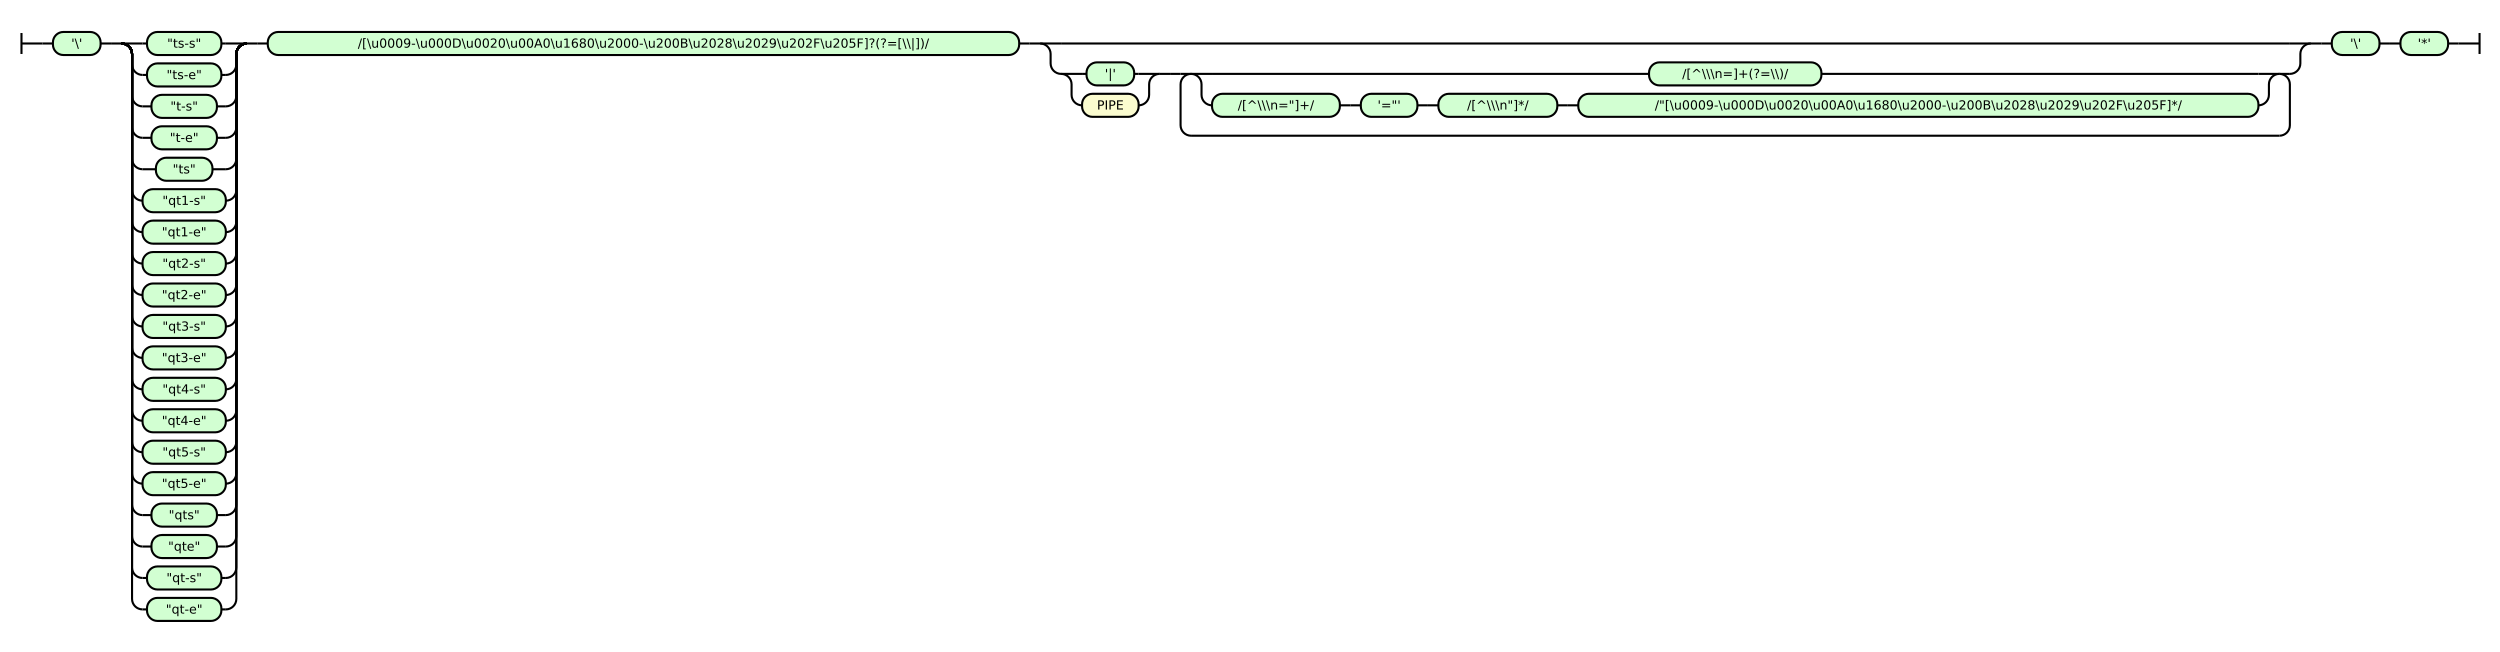
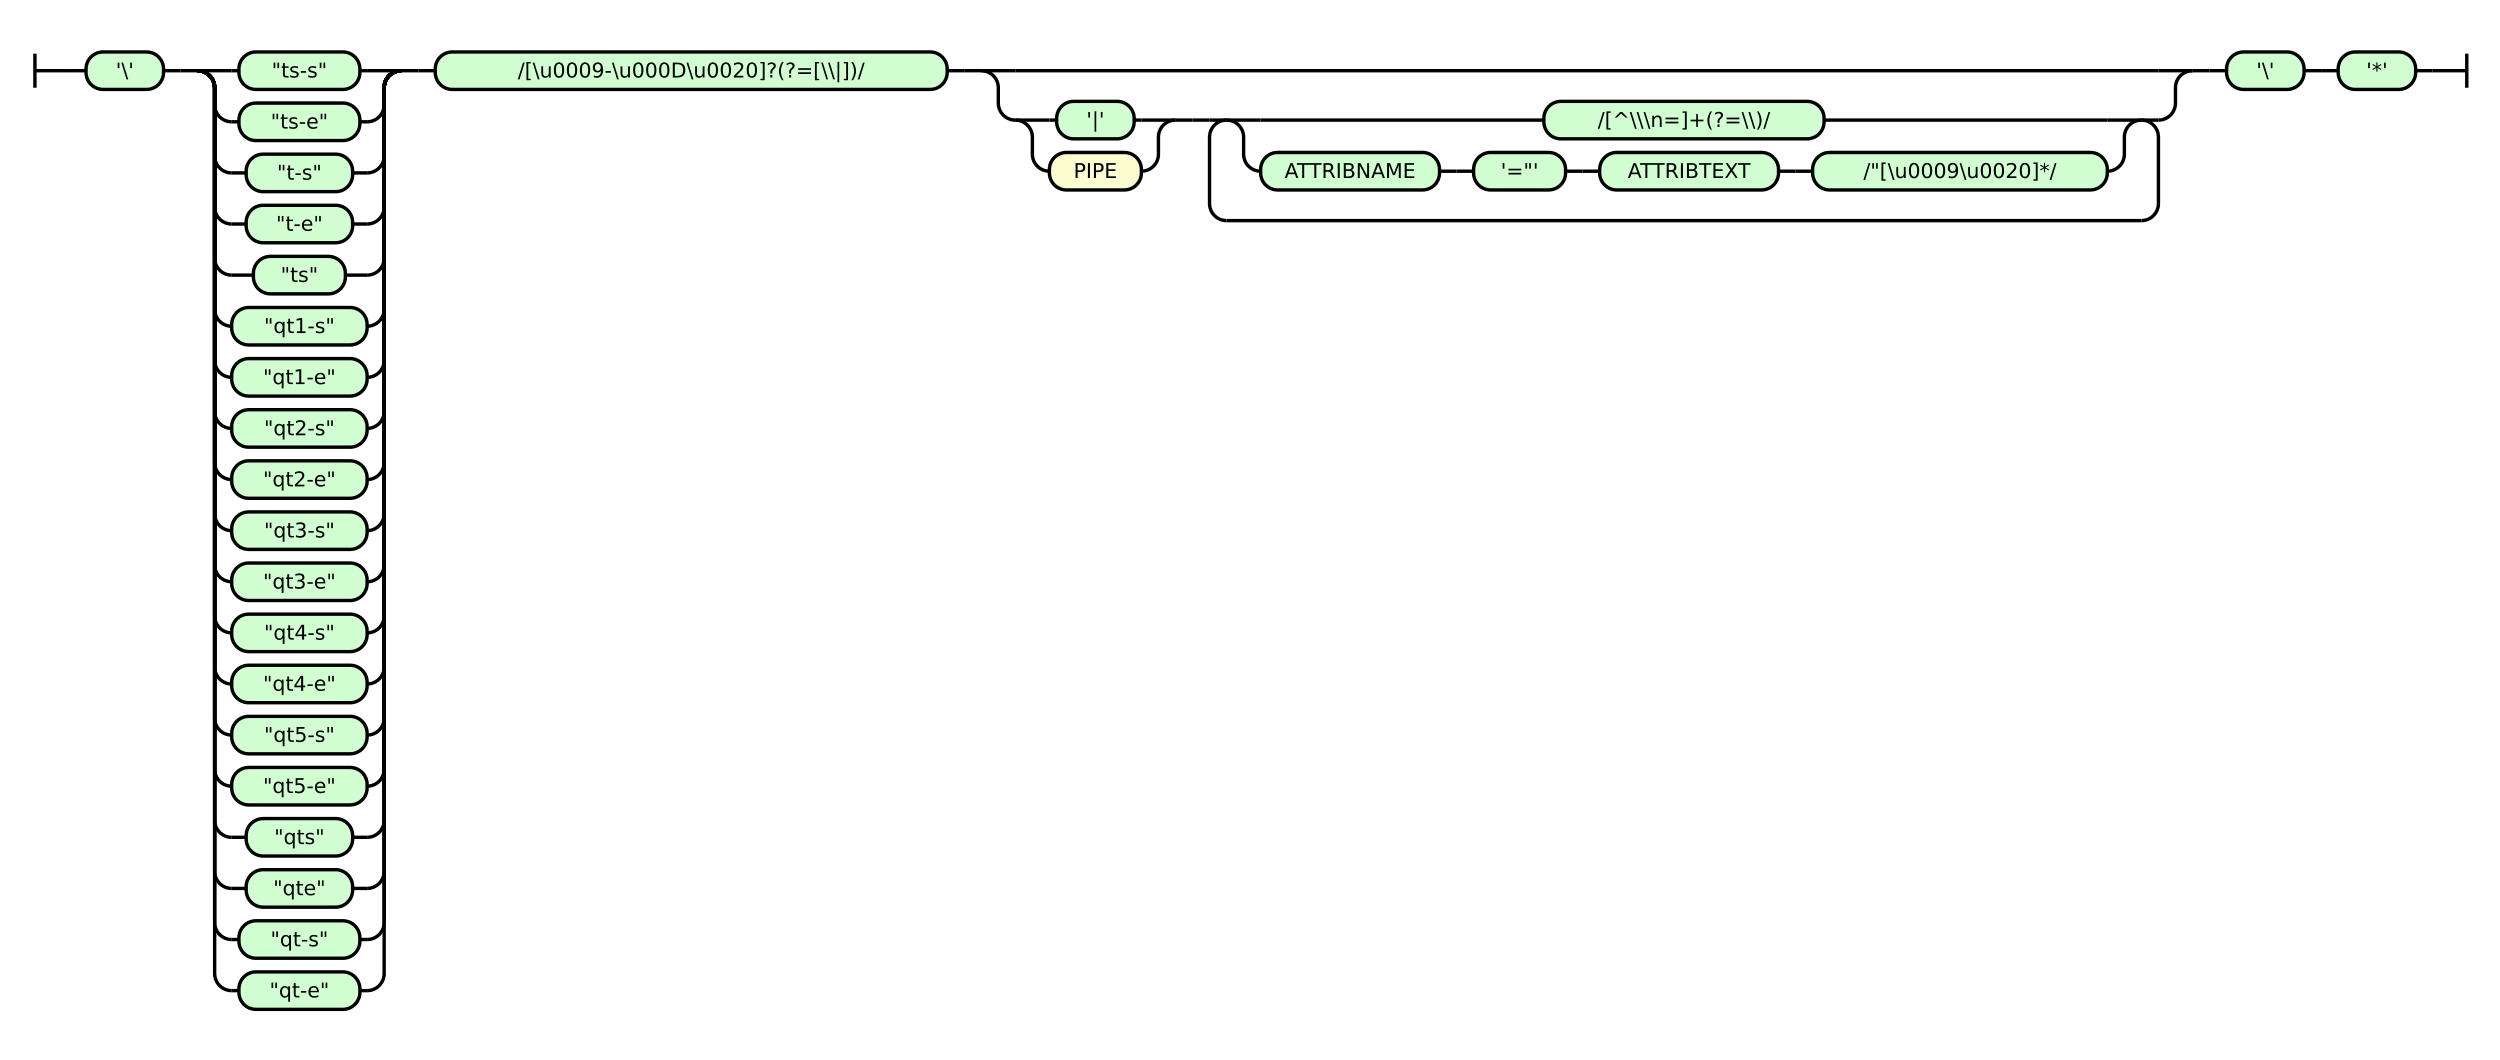
- <svg xmlns="http://www.w3.org/2000/svg" class="railroad-diagram" height="622" viewBox="0 0 2385.5 622" width="2385.5">
+ <svg xmlns="http://www.w3.org/2000/svg" class="railroad-diagram" height="622" viewBox="0 0 1467.5 622" width="1467.5">
  <g transform="translate(.5 .5)">
    <style>/*  */

    svg.railroad-diagram {
        background-color: hsl(30,20%,95%);
    }
    svg.railroad-diagram path {
        stroke-width: 2;
        stroke: black;
        fill: none;
    }
    svg.railroad-diagram text {
        font-size: 12px;
        text-anchor: middle;
        font-family: DejaVu Sans;
    }
    svg.railroad-diagram text.label {
        text-anchor:start;
    }
    svg.railroad-diagram text.comment {
        font-family: DejaVu Sans;
        font-size: 14px;
    }
    svg.railroad-diagram rect{
        stroke-width: 2;
        stroke: black;
        fill: rgb(210, 255, 210);
    }
    svg.railroad-diagram rect.group-box {
        stroke: gray;
        stroke-dasharray: 10 5;
        fill: none;
    }
    .terminal {
        font-family: DejaVu Sans;
    }
    svg.railroad-diagram g.altterminal rect {
        fill: rgb(251, 252, 207)
    }

/*  */
</style>
    <g>
      <path d="M 20 31 v 20 m 0 -10 h 20" />
    </g>
    <path d="M 40 41 h 10" />
    <g>
      <path d="M 50 41 h 0.0" />
-       <path d="M 2335.5 41 h 0.0" />
+       <path d="M 1417.5 41 h 0.0" />
      <g class="terminal ">
        <path d="M 50.0 41 h 0.0" />
        <path d="M 95.5 41 h 0.0" />
        <rect height="22" rx="10" ry="10" width="45.5" x="50.0" y="30" />
        <text x="72.75" y="45">'\'</text>
      </g>
      <path d="M 95.5 41 h 10" />
      <path d="M 105.5 41 h 10" />
      <g>
        <path d="M 115.5 41 h 0.0" />
        <path d="M 235.0 41 h 0.0" />
        <path d="M 115.5 41 h 20" />
        <g class="terminal ">
          <path d="M 135.5 41 h 4.25" />
          <path d="M 210.75 41 h 4.25" />
          <rect height="22" rx="10" ry="10" width="71.0" x="139.75" y="30" />
          <text x="175.25" y="45">"ts-s"</text>
        </g>
        <path d="M 215.0 41 h 20" />
        <path d="M 115.5 41 a 10 10 0 0 1 10 10 v 10 a 10 10 0 0 0 10 10" />
        <g class="terminal ">
          <path d="M 135.5 71 h 4.25" />
          <path d="M 210.75 71 h 4.25" />
          <rect height="22" rx="10" ry="10" width="71.0" x="139.75" y="60" />
          <text x="175.25" y="75">"ts-e"</text>
        </g>
        <path d="M 215.0 71 a 10 10 0 0 0 10 -10 v -10 a 10 10 0 0 1 10 -10" />
        <path d="M 115.5 41 a 10 10 0 0 1 10 10 v 40 a 10 10 0 0 0 10 10" />
        <g class="terminal ">
          <path d="M 135.5 101 h 8.5" />
          <path d="M 206.5 101 h 8.5" />
          <rect height="22" rx="10" ry="10" width="62.5" x="144.0" y="90" />
          <text x="175.25" y="105">"t-s"</text>
        </g>
        <path d="M 215.0 101 a 10 10 0 0 0 10 -10 v -40 a 10 10 0 0 1 10 -10" />
        <path d="M 115.5 41 a 10 10 0 0 1 10 10 v 70 a 10 10 0 0 0 10 10" />
        <g class="terminal ">
          <path d="M 135.5 131 h 8.5" />
          <path d="M 206.5 131 h 8.5" />
          <rect height="22" rx="10" ry="10" width="62.5" x="144.0" y="120" />
          <text x="175.25" y="135">"t-e"</text>
        </g>
        <path d="M 215.0 131 a 10 10 0 0 0 10 -10 v -70 a 10 10 0 0 1 10 -10" />
        <path d="M 115.5 41 a 10 10 0 0 1 10 10 v 100 a 10 10 0 0 0 10 10" />
        <g class="terminal ">
          <path d="M 135.5 161 h 12.75" />
          <path d="M 202.25 161 h 12.75" />
          <rect height="22" rx="10" ry="10" width="54.0" x="148.25" y="150" />
          <text x="175.25" y="165">"ts"</text>
        </g>
        <path d="M 215.0 161 a 10 10 0 0 0 10 -10 v -100 a 10 10 0 0 1 10 -10" />
        <path d="M 115.5 41 a 10 10 0 0 1 10 10 v 130 a 10 10 0 0 0 10 10" />
        <g class="terminal ">
          <path d="M 135.5 191 h 0.0" />
          <path d="M 215.0 191 h 0.0" />
          <rect height="22" rx="10" ry="10" width="79.5" x="135.5" y="180" />
          <text x="175.25" y="195">"qt1-s"</text>
        </g>
        <path d="M 215.0 191 a 10 10 0 0 0 10 -10 v -130 a 10 10 0 0 1 10 -10" />
        <path d="M 115.5 41 a 10 10 0 0 1 10 10 v 160 a 10 10 0 0 0 10 10" />
        <g class="terminal ">
          <path d="M 135.5 221 h 0.0" />
          <path d="M 215.0 221 h 0.0" />
          <rect height="22" rx="10" ry="10" width="79.5" x="135.5" y="210" />
          <text x="175.25" y="225">"qt1-e"</text>
        </g>
        <path d="M 215.0 221 a 10 10 0 0 0 10 -10 v -160 a 10 10 0 0 1 10 -10" />
        <path d="M 115.5 41 a 10 10 0 0 1 10 10 v 190 a 10 10 0 0 0 10 10" />
        <g class="terminal ">
          <path d="M 135.5 251 h 0.0" />
          <path d="M 215.0 251 h 0.0" />
          <rect height="22" rx="10" ry="10" width="79.5" x="135.5" y="240" />
          <text x="175.25" y="255">"qt2-s"</text>
        </g>
        <path d="M 215.0 251 a 10 10 0 0 0 10 -10 v -190 a 10 10 0 0 1 10 -10" />
        <path d="M 115.5 41 a 10 10 0 0 1 10 10 v 220 a 10 10 0 0 0 10 10" />
        <g class="terminal ">
          <path d="M 135.5 281 h 0.0" />
          <path d="M 215.0 281 h 0.0" />
          <rect height="22" rx="10" ry="10" width="79.5" x="135.5" y="270" />
          <text x="175.25" y="285">"qt2-e"</text>
        </g>
        <path d="M 215.0 281 a 10 10 0 0 0 10 -10 v -220 a 10 10 0 0 1 10 -10" />
        <path d="M 115.5 41 a 10 10 0 0 1 10 10 v 250 a 10 10 0 0 0 10 10" />
        <g class="terminal ">
          <path d="M 135.5 311 h 0.0" />
          <path d="M 215.0 311 h 0.0" />
          <rect height="22" rx="10" ry="10" width="79.5" x="135.5" y="300" />
          <text x="175.25" y="315">"qt3-s"</text>
        </g>
        <path d="M 215.0 311 a 10 10 0 0 0 10 -10 v -250 a 10 10 0 0 1 10 -10" />
        <path d="M 115.5 41 a 10 10 0 0 1 10 10 v 280 a 10 10 0 0 0 10 10" />
        <g class="terminal ">
          <path d="M 135.5 341 h 0.0" />
          <path d="M 215.0 341 h 0.0" />
          <rect height="22" rx="10" ry="10" width="79.5" x="135.5" y="330" />
          <text x="175.25" y="345">"qt3-e"</text>
        </g>
        <path d="M 215.0 341 a 10 10 0 0 0 10 -10 v -280 a 10 10 0 0 1 10 -10" />
        <path d="M 115.5 41 a 10 10 0 0 1 10 10 v 310 a 10 10 0 0 0 10 10" />
        <g class="terminal ">
          <path d="M 135.5 371 h 0.0" />
          <path d="M 215.0 371 h 0.0" />
          <rect height="22" rx="10" ry="10" width="79.5" x="135.5" y="360" />
          <text x="175.25" y="375">"qt4-s"</text>
        </g>
        <path d="M 215.0 371 a 10 10 0 0 0 10 -10 v -310 a 10 10 0 0 1 10 -10" />
        <path d="M 115.5 41 a 10 10 0 0 1 10 10 v 340 a 10 10 0 0 0 10 10" />
        <g class="terminal ">
          <path d="M 135.5 401 h 0.0" />
          <path d="M 215.0 401 h 0.0" />
          <rect height="22" rx="10" ry="10" width="79.5" x="135.5" y="390" />
          <text x="175.25" y="405">"qt4-e"</text>
        </g>
        <path d="M 215.0 401 a 10 10 0 0 0 10 -10 v -340 a 10 10 0 0 1 10 -10" />
        <path d="M 115.5 41 a 10 10 0 0 1 10 10 v 370 a 10 10 0 0 0 10 10" />
        <g class="terminal ">
          <path d="M 135.5 431 h 0.0" />
          <path d="M 215.0 431 h 0.0" />
          <rect height="22" rx="10" ry="10" width="79.5" x="135.5" y="420" />
          <text x="175.25" y="435">"qt5-s"</text>
        </g>
        <path d="M 215.0 431 a 10 10 0 0 0 10 -10 v -370 a 10 10 0 0 1 10 -10" />
        <path d="M 115.5 41 a 10 10 0 0 1 10 10 v 400 a 10 10 0 0 0 10 10" />
        <g class="terminal ">
          <path d="M 135.5 461 h 0.0" />
          <path d="M 215.0 461 h 0.0" />
          <rect height="22" rx="10" ry="10" width="79.5" x="135.5" y="450" />
          <text x="175.25" y="465">"qt5-e"</text>
        </g>
        <path d="M 215.0 461 a 10 10 0 0 0 10 -10 v -400 a 10 10 0 0 1 10 -10" />
        <path d="M 115.5 41 a 10 10 0 0 1 10 10 v 430 a 10 10 0 0 0 10 10" />
        <g class="terminal ">
          <path d="M 135.5 491 h 8.5" />
          <path d="M 206.5 491 h 8.5" />
          <rect height="22" rx="10" ry="10" width="62.5" x="144.0" y="480" />
          <text x="175.25" y="495">"qts"</text>
        </g>
        <path d="M 215.0 491 a 10 10 0 0 0 10 -10 v -430 a 10 10 0 0 1 10 -10" />
        <path d="M 115.5 41 a 10 10 0 0 1 10 10 v 460 a 10 10 0 0 0 10 10" />
        <g class="terminal ">
          <path d="M 135.5 521 h 8.5" />
          <path d="M 206.5 521 h 8.5" />
          <rect height="22" rx="10" ry="10" width="62.5" x="144.0" y="510" />
          <text x="175.25" y="525">"qte"</text>
        </g>
        <path d="M 215.0 521 a 10 10 0 0 0 10 -10 v -460 a 10 10 0 0 1 10 -10" />
        <path d="M 115.5 41 a 10 10 0 0 1 10 10 v 490 a 10 10 0 0 0 10 10" />
        <g class="terminal ">
          <path d="M 135.5 551 h 4.25" />
          <path d="M 210.75 551 h 4.25" />
          <rect height="22" rx="10" ry="10" width="71.0" x="139.75" y="540" />
          <text x="175.25" y="555">"qt-s"</text>
        </g>
        <path d="M 215.0 551 a 10 10 0 0 0 10 -10 v -490 a 10 10 0 0 1 10 -10" />
        <path d="M 115.5 41 a 10 10 0 0 1 10 10 v 520 a 10 10 0 0 0 10 10" />
        <g class="terminal ">
          <path d="M 135.5 581 h 4.25" />
          <path d="M 210.75 581 h 4.25" />
          <rect height="22" rx="10" ry="10" width="71.0" x="139.75" y="570" />
          <text x="175.25" y="585">"qt-e"</text>
        </g>
        <path d="M 215.0 581 a 10 10 0 0 0 10 -10 v -520 a 10 10 0 0 1 10 -10" />
      </g>
      <path d="M 235.0 41 h 10" />
      <path d="M 245.0 41 h 10" />
      <g class="terminal ">
        <path d="M 255.0 41 h 0.0" />
-         <path d="M 972.0 41 h 0.0" />
-         <rect height="22" rx="10" ry="10" width="717.0" x="255.0" y="30" />
-         <text x="613.5" y="45">/[\u0009-\u000D\u0020\u00A0\u1680\u2000-\u200B\u2028\u2029\u202F\u205F]?(?=[\\|])/</text>
-       </g>
-       <path d="M 972.0 41 h 10" />
-       <path d="M 982.0 41 h 10" />
+         <path d="M 555.5 41 h 0.0" />
+         <rect height="22" rx="10" ry="10" width="300.5" x="255.0" y="30" />
+         <text x="405.25" y="45">/[\u0009-\u000D\u0020]?(?=[\\|])/</text>
+       </g>
+       <path d="M 555.5 41 h 10" />
+       <path d="M 565.5 41 h 10" />
      <g>
-         <path d="M 992.0 41 h 0.0" />
-         <path d="M 2204.5 41 h 0.0" />
-         <path d="M 992.0 41 h 20" />
+         <path d="M 575.5 41 h 0.0" />
+         <path d="M 1286.5 41 h 0.0" />
+         <path d="M 575.5 41 h 20" />
        <g>
-           <path d="M 1012.0 41 h 1172.5" />
-         </g>
-         <path d="M 2184.5 41 h 20" />
-         <path d="M 992.0 41 a 10 10 0 0 1 10 10 v 9 a 10 10 0 0 0 10 10" />
+           <path d="M 595.5 41 h 671.0" />
+         </g>
+         <path d="M 1266.5 41 h 20" />
+         <path d="M 575.5 41 a 10 10 0 0 1 10 10 v 9 a 10 10 0 0 0 10 10" />
        <g>
-           <path d="M 1012.0 70 h 0.0" />
-           <path d="M 2184.5 70 h 0.0" />
+           <path d="M 595.5 70 h 0.0" />
+           <path d="M 1266.5 70 h 0.0" />
          <g>
-             <path d="M 1012.0 70 h 0.0" />
-             <path d="M 1106.0 70 h 0.0" />
-             <path d="M 1012.0 70 h 20" />
+             <path d="M 595.5 70 h 0.0" />
+             <path d="M 689.5 70 h 0.0" />
+             <path d="M 595.5 70 h 20" />
            <g class="terminal ">
-               <path d="M 1032.0 70 h 4.25" />
-               <path d="M 1081.75 70 h 4.25" />
-               <rect height="22" rx="10" ry="10" width="45.5" x="1036.25" y="59" />
-               <text x="1059.0" y="74">'|'</text>
+               <path d="M 615.5 70 h 4.25" />
+               <path d="M 665.25 70 h 4.25" />
+               <rect height="22" rx="10" ry="10" width="45.5" x="619.75" y="59" />
+               <text x="642.5" y="74">'|'</text>
            </g>
-             <path d="M 1086.0 70 h 20" />
-             <path d="M 1012.0 70 a 10 10 0 0 1 10 10 v 10 a 10 10 0 0 0 10 10" />
+             <path d="M 669.5 70 h 20" />
+             <path d="M 595.5 70 a 10 10 0 0 1 10 10 v 10 a 10 10 0 0 0 10 10" />
            <g class="terminal altterminal">
-               <path d="M 1032.0 100 h 0.0" />
-               <path d="M 1086.0 100 h 0.0" />
-               <rect height="22" rx="10" ry="10" width="54.0" x="1032.0" y="89" />
-               <text x="1059.0" y="104">PIPE</text>
+               <path d="M 615.5 100 h 0.0" />
+               <path d="M 669.5 100 h 0.0" />
+               <rect height="22" rx="10" ry="10" width="54.0" x="615.5" y="89" />
+               <text x="642.5" y="104">PIPE</text>
            </g>
-             <path d="M 1086.0 100 a 10 10 0 0 0 10 -10 v -10 a 10 10 0 0 1 10 -10" />
+             <path d="M 669.5 100 a 10 10 0 0 0 10 -10 v -10 a 10 10 0 0 1 10 -10" />
          </g>
-           <path d="M 1106.0 70 h 10" />
-           <path d="M 1116.0 70 h 10" />
+           <path d="M 689.5 70 h 10" />
+           <path d="M 699.5 70 h 10" />
          <g>
-             <path d="M 1126.0 70 h 0.0" />
-             <path d="M 2184.5 70 h 0.0" />
-             <path d="M 1126.0 70 h 10" />
+             <path d="M 709.5 70 h 0.0" />
+             <path d="M 1266.5 70 h 0.0" />
+             <path d="M 709.5 70 h 10" />
            <g>
-               <path d="M 1136.0 70 h 0.0" />
-               <path d="M 2174.5 70 h 0.0" />
+               <path d="M 719.5 70 h 0.0" />
+               <path d="M 1256.5 70 h 0.0" />
              <g>
-                 <path d="M 1136.0 70 h 0.0" />
-                 <path d="M 2174.5 70 h 0.0" />
-                 <path d="M 1136.0 70 h 20" />
+                 <path d="M 719.5 70 h 0.0" />
+                 <path d="M 1256.5 70 h 0.0" />
+                 <path d="M 719.5 70 h 20" />
                <g class="terminal ">
-                   <path d="M 1156.0 70 h 417.0" />
-                   <path d="M 1737.5 70 h 417.0" />
-                   <rect height="22" rx="10" ry="10" width="164.5" x="1573.0" y="59" />
-                   <text x="1655.25" y="74">/[^\\\n=]+(?=\\)/</text>
+                   <path d="M 739.5 70 h 166.25" />
+                   <path d="M 1070.25 70 h 166.25" />
+                   <rect height="22" rx="10" ry="10" width="164.5" x="905.75" y="59" />
+                   <text x="988.0" y="74">/[^\\\n=]+(?=\\)/</text>
                </g>
-                 <path d="M 2154.5 70 h 20" />
-                 <path d="M 1136.0 70 a 10 10 0 0 1 10 10 v 10 a 10 10 0 0 0 10 10" />
+                 <path d="M 1236.5 70 h 20" />
+                 <path d="M 719.5 70 a 10 10 0 0 1 10 10 v 10 a 10 10 0 0 0 10 10" />
                <g>
-                   <path d="M 1156.0 100 h 0.0" />
-                   <path d="M 2154.5 100 h 0.0" />
+                   <path d="M 739.5 100 h 0.0" />
+                   <path d="M 1236.5 100 h 0.0" />
                  <g class="terminal ">
-                     <path d="M 1156.0 100 h 0.0" />
-                     <path d="M 1278.0 100 h 0.0" />
-                     <rect height="22" rx="10" ry="10" width="122.0" x="1156.0" y="89" />
-                     <text x="1217.0" y="104">/[^\\\n="]+/</text>
+                     <path d="M 739.5 100 h 0.0" />
+                     <path d="M 844.5 100 h 0.0" />
+                     <rect height="22" rx="10" ry="10" width="105.0" x="739.5" y="89" />
+                     <text x="792.0" y="104">ATTRIBNAME</text>
                  </g>
-                   <path d="M 1278.0 100 h 10" />
-                   <path d="M 1288.0 100 h 10" />
+                   <path d="M 844.5 100 h 10" />
+                   <path d="M 854.5 100 h 10" />
                  <g class="terminal ">
-                     <path d="M 1298.0 100 h 0.0" />
-                     <path d="M 1352.0 100 h 0.0" />
-                     <rect height="22" rx="10" ry="10" width="54.0" x="1298.0" y="89" />
-                     <text x="1325.0" y="104">'="'</text>
+                     <path d="M 864.5 100 h 0.0" />
+                     <path d="M 918.5 100 h 0.0" />
+                     <rect height="22" rx="10" ry="10" width="54.0" x="864.5" y="89" />
+                     <text x="891.5" y="104">'="'</text>
                  </g>
-                   <path d="M 1352.0 100 h 10" />
-                   <path d="M 1362.0 100 h 10" />
+                   <path d="M 918.5 100 h 10" />
+                   <path d="M 928.5 100 h 10" />
                  <g class="terminal ">
-                     <path d="M 1372.0 100 h 0.0" />
-                     <path d="M 1485.5 100 h 0.0" />
-                     <rect height="22" rx="10" ry="10" width="113.5" x="1372.0" y="89" />
-                     <text x="1428.75" y="104">/[^\\\n"]*/</text>
+                     <path d="M 938.5 100 h 0.0" />
+                     <path d="M 1043.5 100 h 0.0" />
+                     <rect height="22" rx="10" ry="10" width="105.0" x="938.5" y="89" />
+                     <text x="991.0" y="104">ATTRIBTEXT</text>
                  </g>
-                   <path d="M 1485.5 100 h 10" />
-                   <path d="M 1495.5 100 h 10" />
+                   <path d="M 1043.5 100 h 10" />
+                   <path d="M 1053.5 100 h 10" />
                  <g class="terminal ">
-                     <path d="M 1505.5 100 h 0.0" />
-                     <path d="M 2154.5 100 h 0.0" />
-                     <rect height="22" rx="10" ry="10" width="649.0" x="1505.5" y="89" />
-                     <text x="1830.0" y="104">/"[\u0009-\u000D\u0020\u00A0\u1680\u2000-\u200B\u2028\u2029\u202F\u205F]*/</text>
+                     <path d="M 1063.5 100 h 0.0" />
+                     <path d="M 1236.5 100 h 0.0" />
+                     <rect height="22" rx="10" ry="10" width="173.0" x="1063.5" y="89" />
+                     <text x="1150.0" y="104">/"[\u0009\u0020]*/</text>
                  </g>
                </g>
-                 <path d="M 2154.5 100 a 10 10 0 0 0 10 -10 v -10 a 10 10 0 0 1 10 -10" />
+                 <path d="M 1236.5 100 a 10 10 0 0 0 10 -10 v -10 a 10 10 0 0 1 10 -10" />
              </g>
            </g>
-             <path d="M 2174.5 70 h 10" />
-             <path d="M 1136.0 70 a 10 10 0 0 0 -10 10 v 39 a 10 10 0 0 0 10 10" />
+             <path d="M 1256.5 70 h 10" />
+             <path d="M 719.5 70 a 10 10 0 0 0 -10 10 v 39 a 10 10 0 0 0 10 10" />
            <g>
-               <path d="M 1136.0 129 h 1038.5" />
+               <path d="M 719.5 129 h 537.0" />
            </g>
-             <path d="M 2174.5 129 a 10 10 0 0 0 10 -10 v -39 a 10 10 0 0 0 -10 -10" />
+             <path d="M 1256.5 129 a 10 10 0 0 0 10 -10 v -39 a 10 10 0 0 0 -10 -10" />
          </g>
        </g>
-         <path d="M 2184.5 70 a 10 10 0 0 0 10 -10 v -9 a 10 10 0 0 1 10 -10" />
-       </g>
-       <path d="M 2204.5 41 h 10" />
-       <path d="M 2214.5 41 h 10" />
+         <path d="M 1266.5 70 a 10 10 0 0 0 10 -10 v -9 a 10 10 0 0 1 10 -10" />
+       </g>
+       <path d="M 1286.5 41 h 10" />
+       <path d="M 1296.5 41 h 10" />
      <g class="terminal ">
-         <path d="M 2224.5 41 h 0.0" />
-         <path d="M 2270.0 41 h 0.0" />
-         <rect height="22" rx="10" ry="10" width="45.5" x="2224.5" y="30" />
-         <text x="2247.25" y="45">'\'</text>
-       </g>
-       <path d="M 2270.0 41 h 10" />
-       <path d="M 2280.0 41 h 10" />
+         <path d="M 1306.5 41 h 0.0" />
+         <path d="M 1352.0 41 h 0.0" />
+         <rect height="22" rx="10" ry="10" width="45.5" x="1306.5" y="30" />
+         <text x="1329.25" y="45">'\'</text>
+       </g>
+       <path d="M 1352.0 41 h 10" />
+       <path d="M 1362.0 41 h 10" />
      <g class="terminal ">
-         <path d="M 2290.0 41 h 0.0" />
-         <path d="M 2335.5 41 h 0.0" />
-         <rect height="22" rx="10" ry="10" width="45.5" x="2290.0" y="30" />
-         <text x="2312.75" y="45">'*'</text>
+         <path d="M 1372.0 41 h 0.0" />
+         <path d="M 1417.5 41 h 0.0" />
+         <rect height="22" rx="10" ry="10" width="45.5" x="1372.0" y="30" />
+         <text x="1394.75" y="45">'*'</text>
      </g>
    </g>
-     <path d="M 2335.5 41 h 10" />
-     <path d="M 2345.5 41 h 20 m 0 -10 v 20" />
+     <path d="M 1417.5 41 h 10" />
+     <path d="M 1427.5 41 h 20 m 0 -10 v 20" />
  </g>
</svg>
